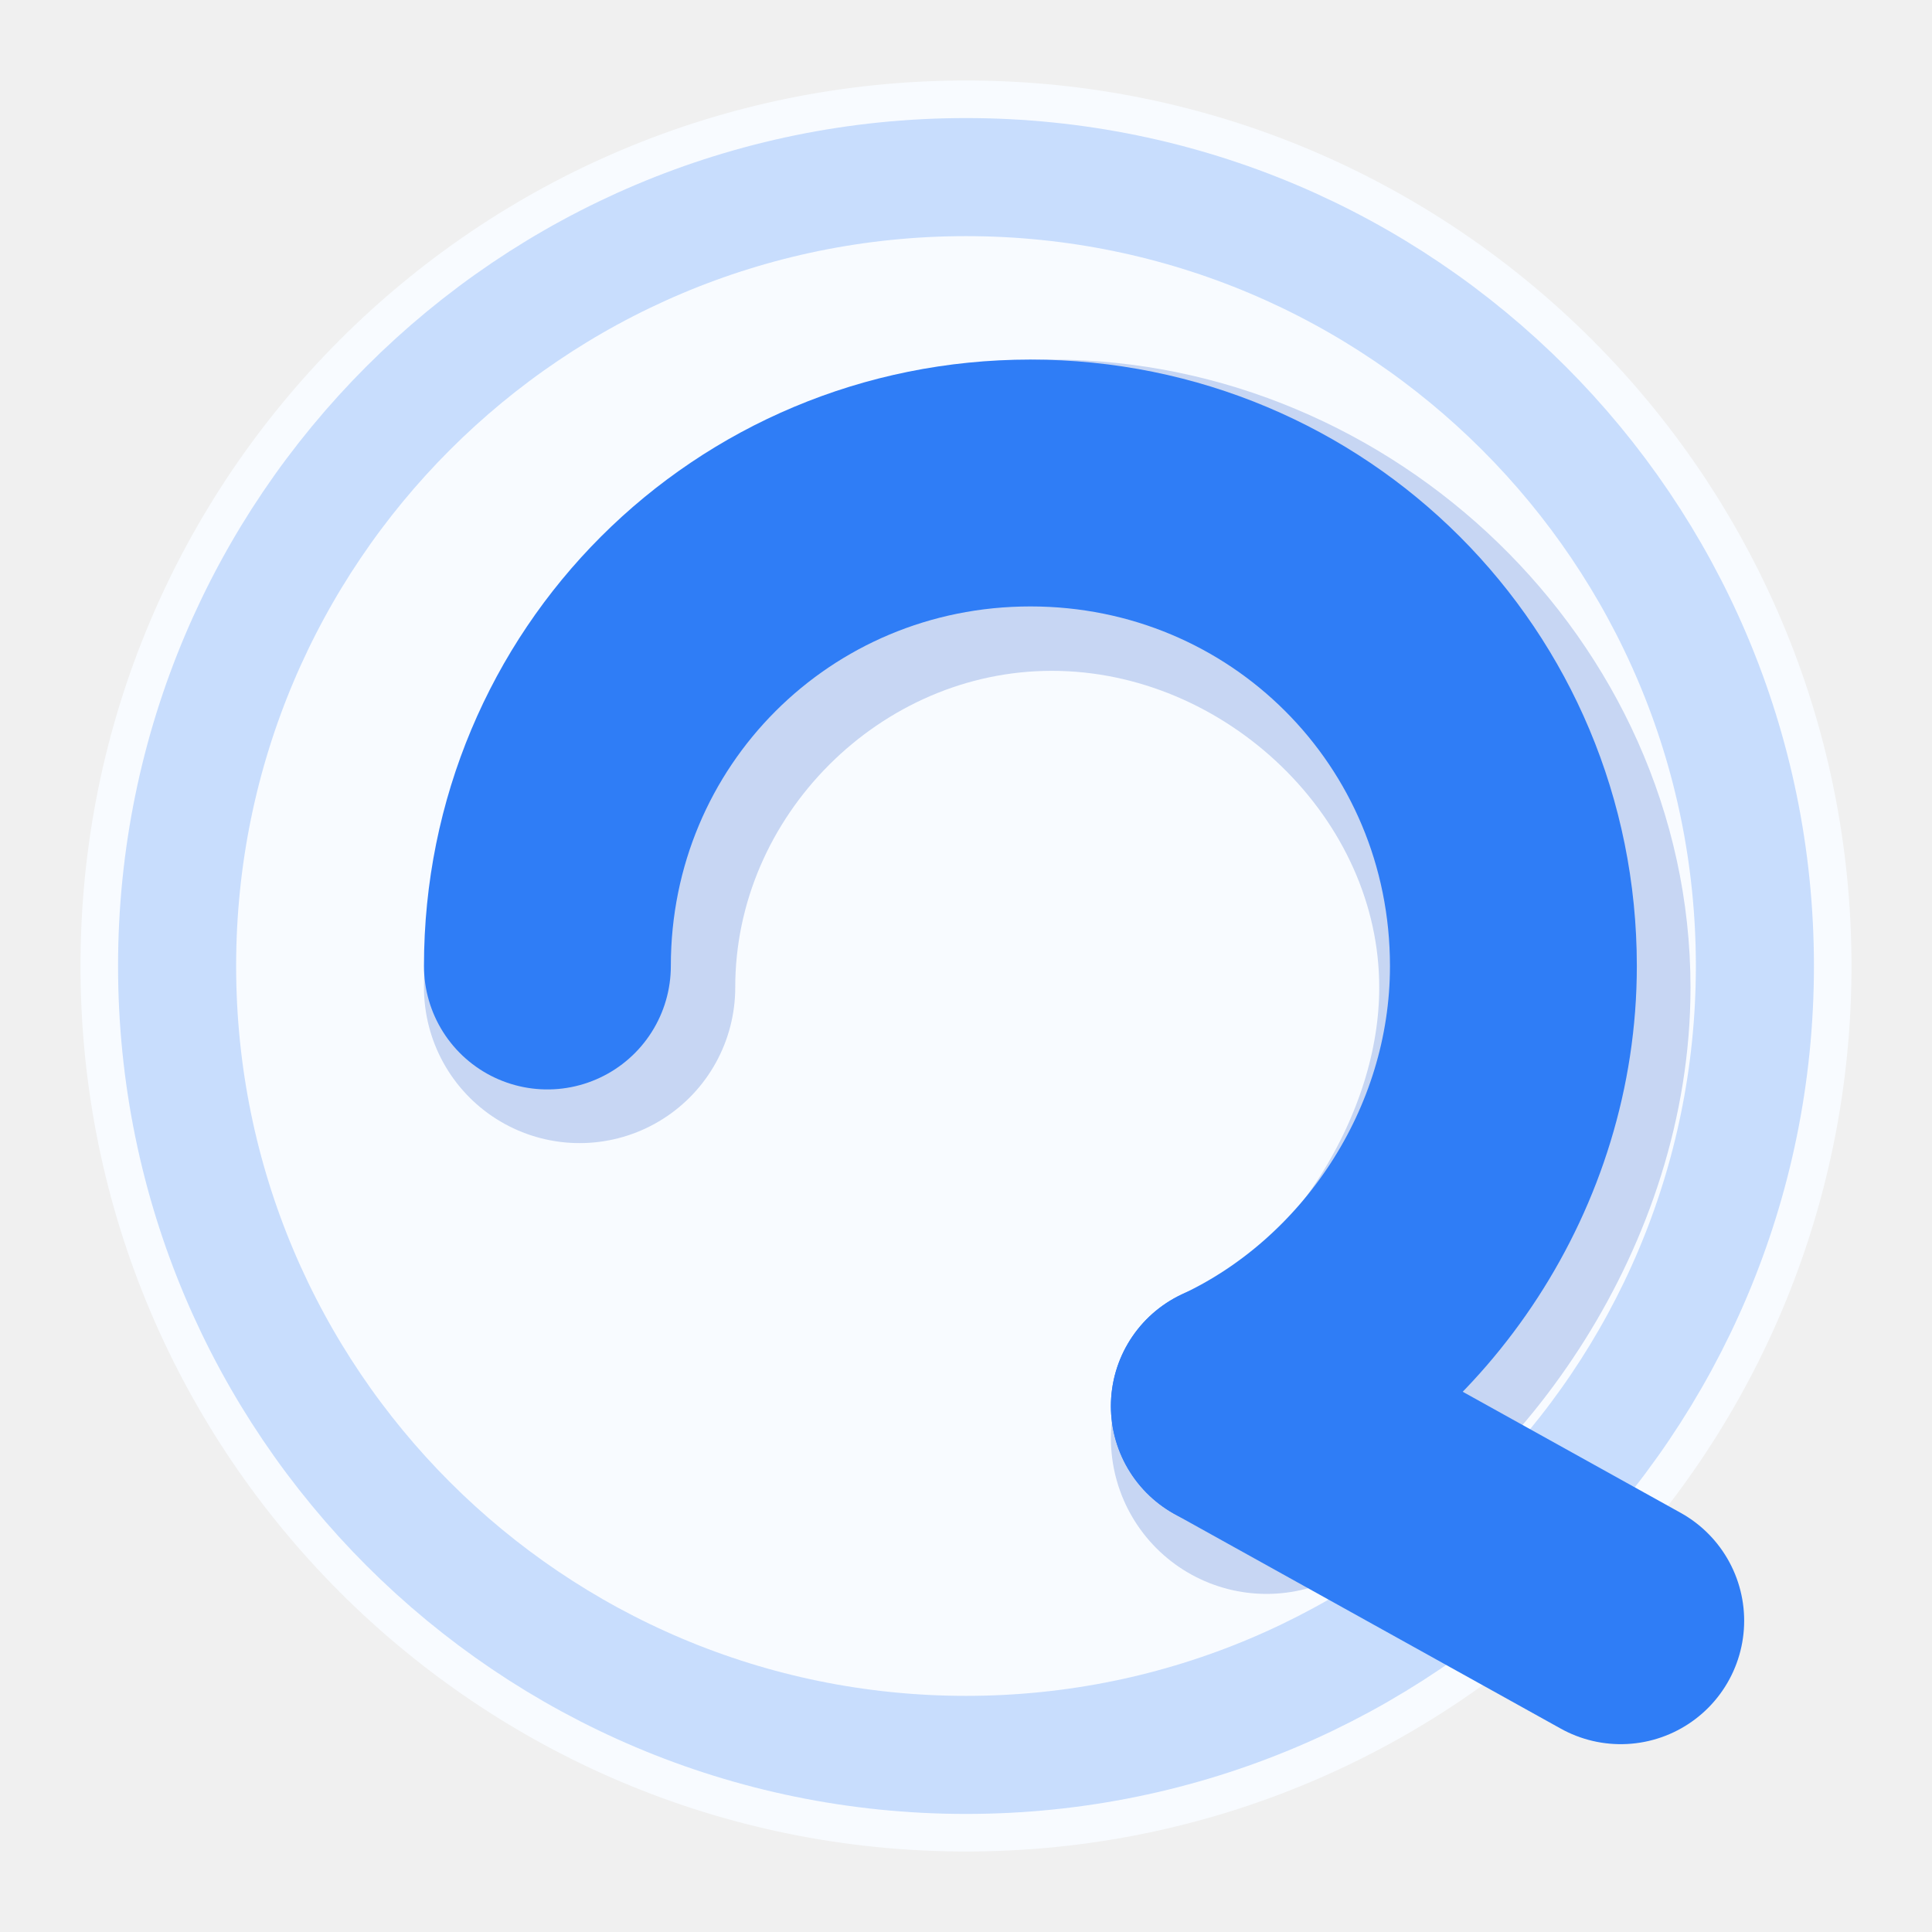
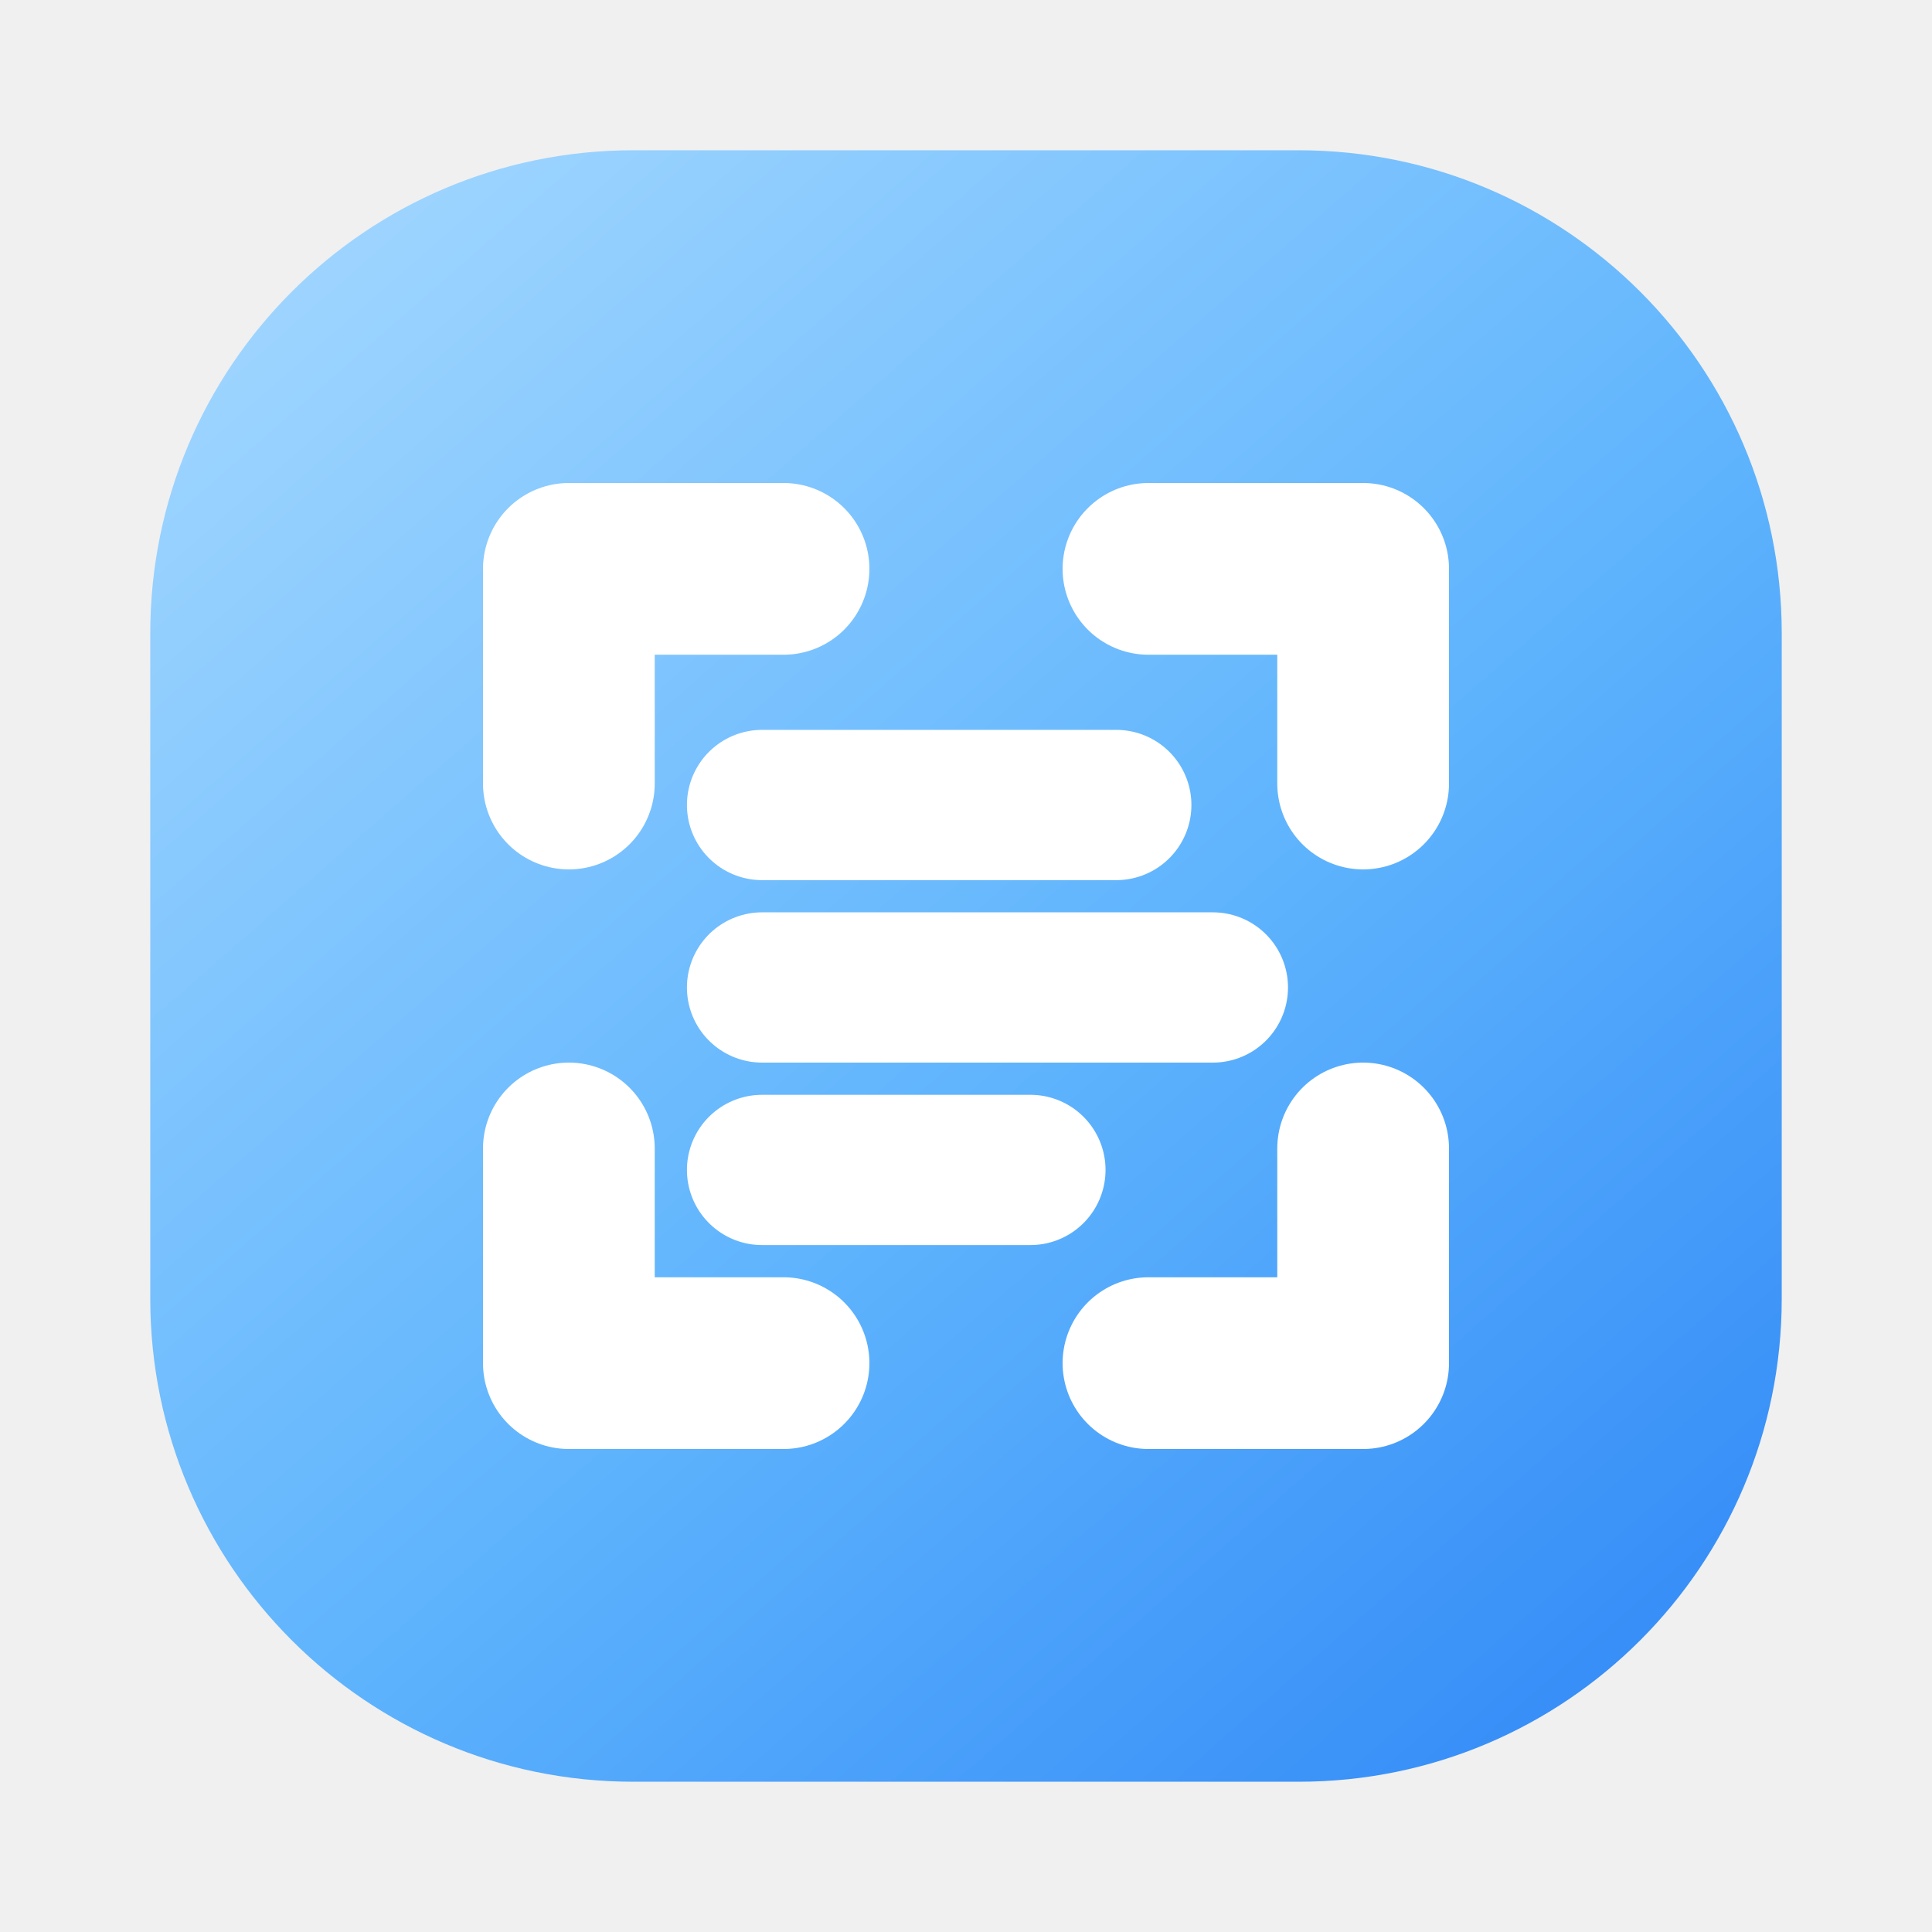
<svg xmlns="http://www.w3.org/2000/svg" width="18" height="18" viewBox="0 0 18 18" fill="none">
-   <circle cx="9" cy="9" r="8.25" fill="#F8FBFF" />
-   <circle cx="9" cy="9" r="7.35" stroke="#2F7DF6" stroke-opacity="0.24" stroke-width="1.1" />
-   <path d="M5.4 9.2C5.4 6.8 7.4 4.8 9.8 4.8C12.2 4.8 14.3 6.8 14.3 9.2C14.3 11 13.1 12.7 11.8 13.4" stroke="#1B55C8" stroke-opacity="0.22" stroke-width="2.9" stroke-linecap="round" />
-   <path d="M5.1 9C5.1 6.5 7.1 4.5 9.6 4.5C12.1 4.5 14.1 6.5 14.1 9C14.1 10.8 13 12.4 11.5 13.1" stroke="#2F7DF6" stroke-width="2.3" stroke-linecap="round" />
-   <path d="M11.5 13.1L15.1 15.1" stroke="#2F7DF6" stroke-width="2.3" stroke-linecap="round" />
+   <defs>
+     <linearGradient id="p" x1="2" y1="1" x2="16" y2="17" gradientUnits="userSpaceOnUse">
+       <stop offset="0" stop-color="#A8DAFF" />
+       <stop offset="0.55" stop-color="#5FB4FD" />
+       <stop offset="1" stop-color="#2E86F6" />
+     </linearGradient>
+   </defs>
+   <rect x="1.4" y="1.4" width="15.2" height="15.2" rx="4.5" fill="url(#p)" />
+   <g stroke="#FFFFFF" stroke-width="1.6" stroke-linecap="round" stroke-linejoin="round" fill="none">
+     <path d="M7.3 5.3 L5.3 5.3 L5.3 7.3" />
+     <path d="M10.7 5.3 L12.7 5.3 L12.7 7.3" />
+     <path d="M7.3 12.7 L5.3 12.7 L5.3 10.7" />
+     <path d="M10.7 12.7 L12.7 12.7 L12.7 10.7" />
+     <path d="M7.1 7.5 L10.4 7.5" stroke-width="1.4" />
+     <path d="M7.1 9.2 L11.3 9.2" stroke-width="1.4" />
+     <path d="M7.1 10.9 L9.6 10.9" stroke-width="1.4" />
+   </g>
</svg>
